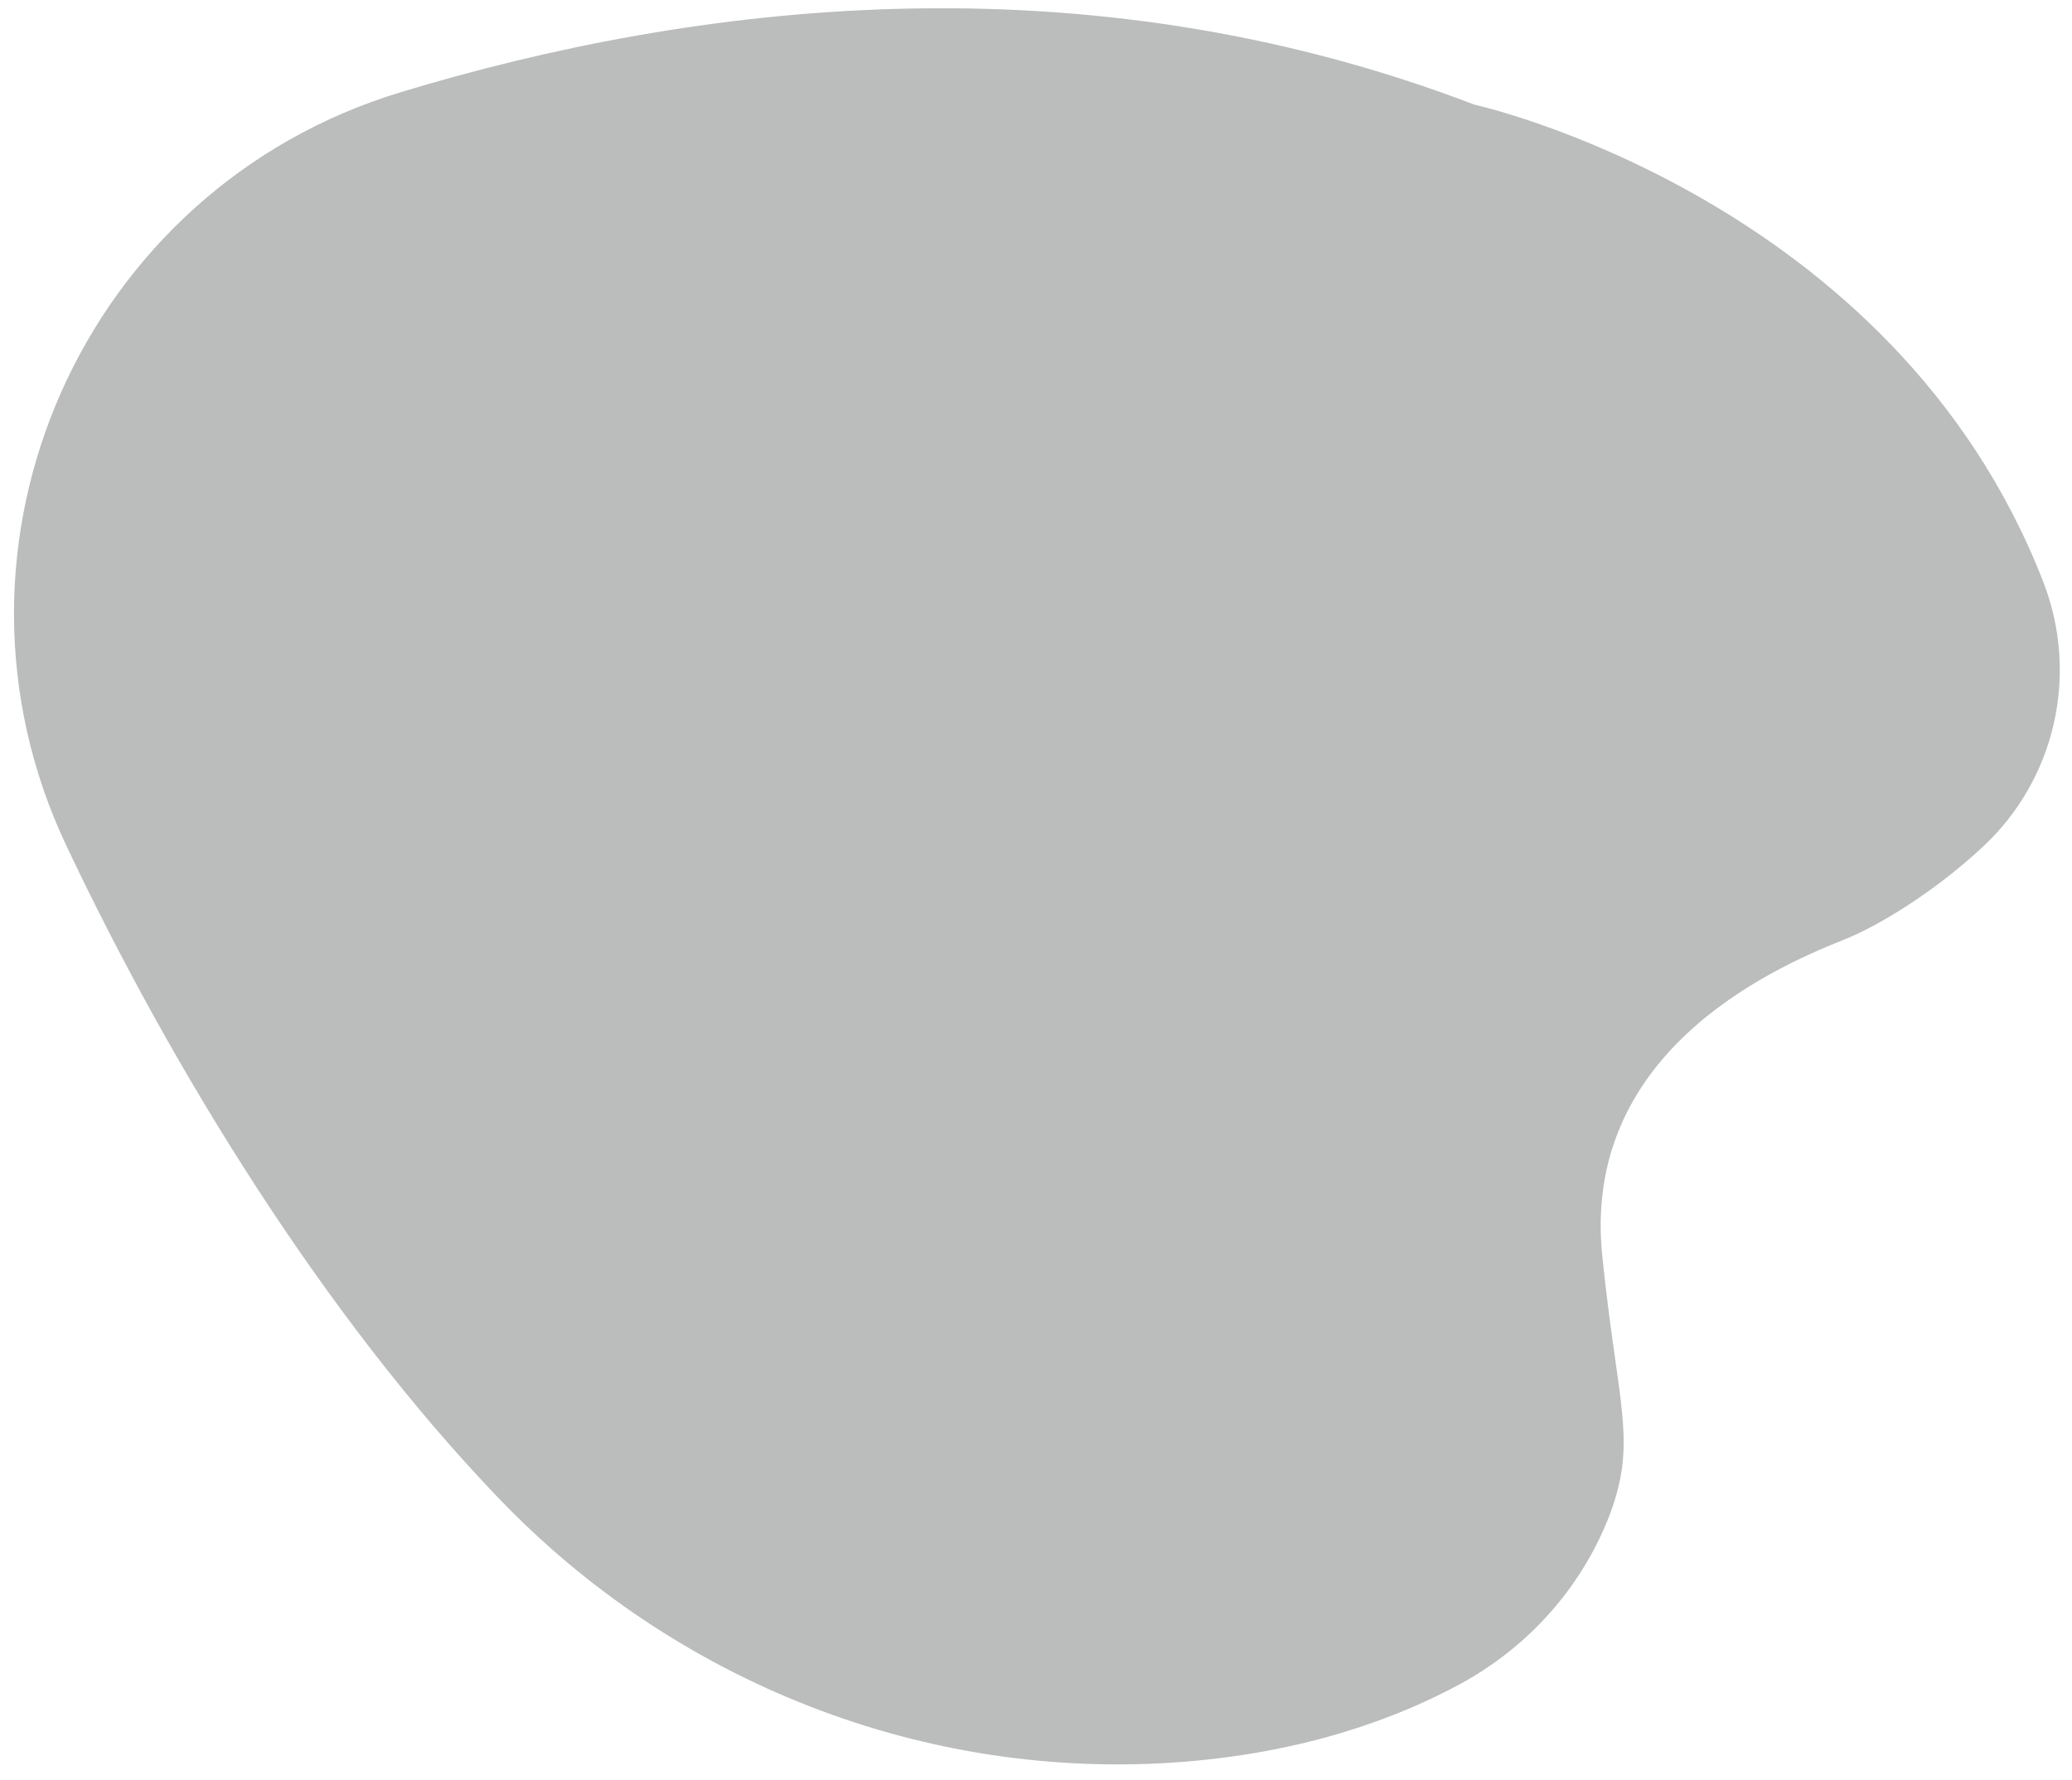
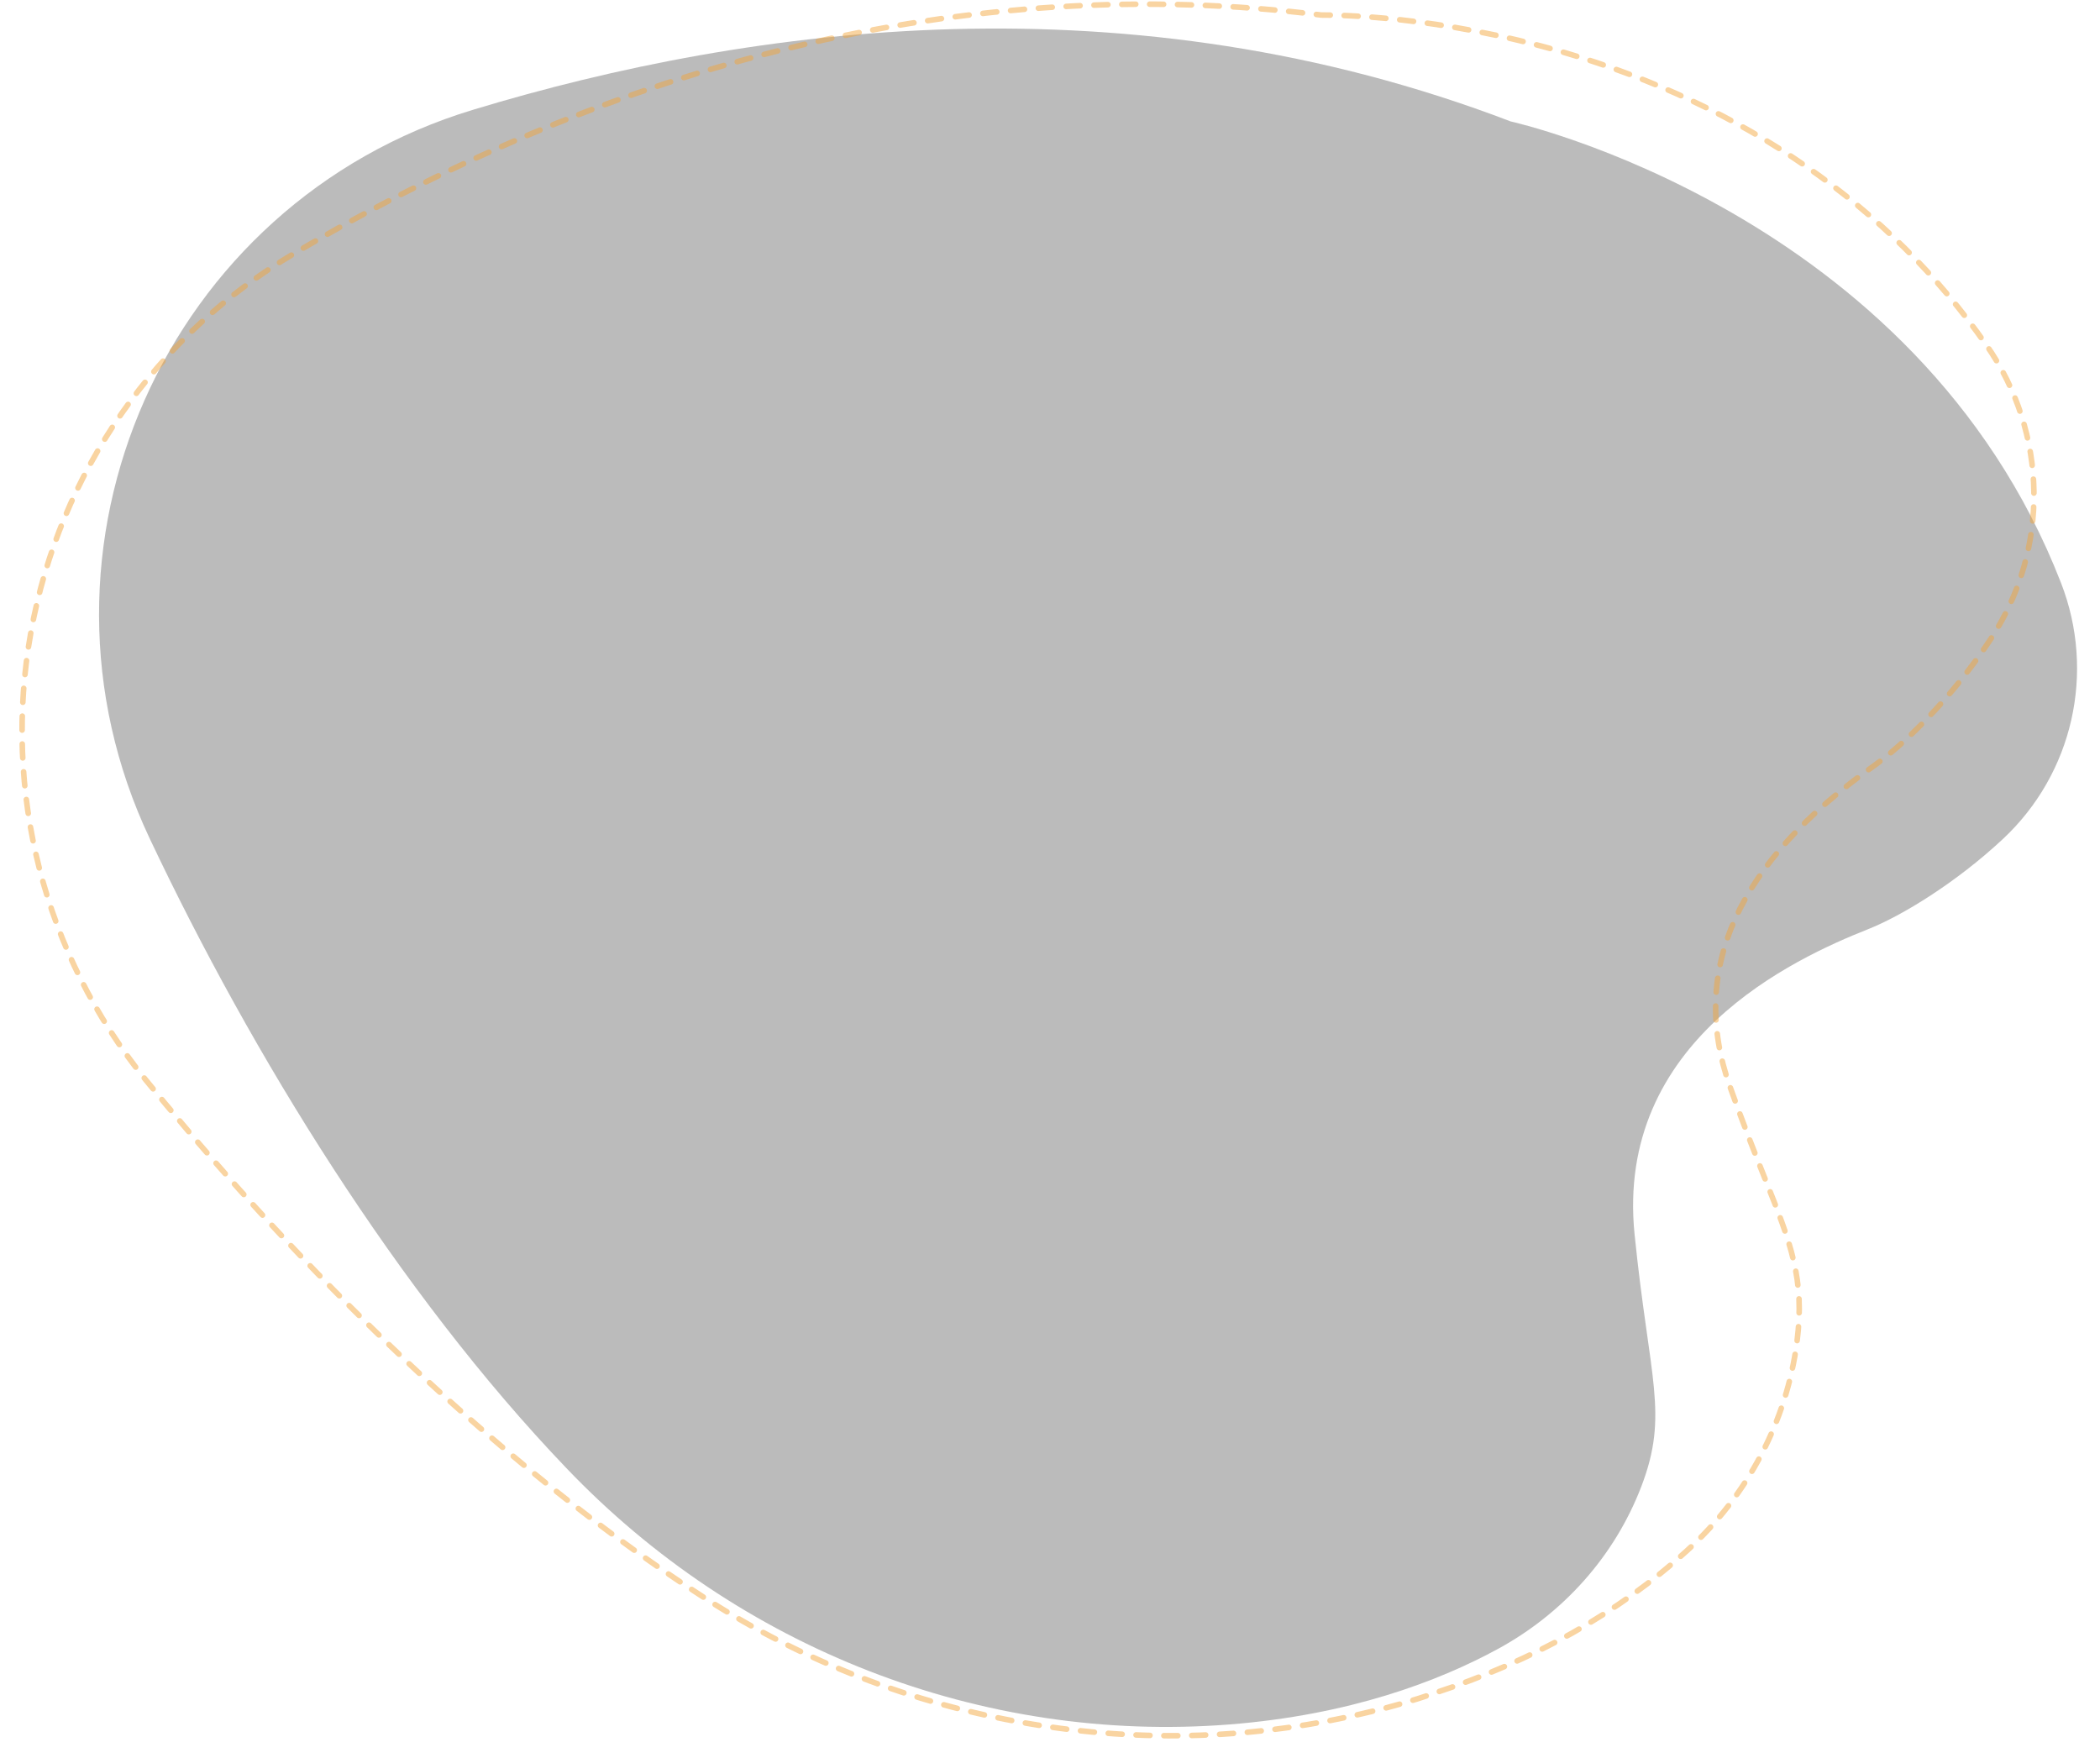
- <svg xmlns="http://www.w3.org/2000/svg" version="1.0" id="Capa_1" x="0px" y="0px" viewBox="0 0 719.4 618.1" style="enable-background:new 0 0 719.4 618.1;" xml:space="preserve">
+ <svg xmlns="http://www.w3.org/2000/svg" version="1.1" id="Capa_1" x="0px" y="0px" viewBox="0 0 754 631" style="enable-background:new 0 0 754 631;" xml:space="preserve">
  <style type="text/css">
- 	.st0{opacity:0.53;fill:#7F8080;}
+ 	.st0{opacity:0.53;fill:#7F7F7F;}
+ 	
+ 		.st1{opacity:0.47;fill:none;stroke:#F2A338;stroke-width:2;stroke-linecap:round;stroke-linejoin:round;stroke-miterlimit:10;stroke-dasharray:5;}
</style>
-   <path class="st0" d="M507.1,584.7c-21.5,11.7-53.3,23.7-96.3,27.1c-89.2,7-176.5-27.4-238.2-92.1C112.3,456.7,59.7,371.2,23.1,293.8  C-26.3,189.5,28.7,65.4,139.2,32c100.6-30.5,235.8-48.1,372.6,4.3c0,0,145.7,32.1,197.6,165.7c12.5,32.1,4.3,68.5-20.9,92  c-16.6,15.5-36.1,27.5-48.5,32.4c-26.2,10.4-90.8,39.9-83.7,109.6c5.3,52.3,12.4,64.4,2.4,90.5C549,551.4,530.6,571.9,507.1,584.7z" />
+   <g>
+     <path class="st0" d="M537.8,592.1c-21.5,11.7-53.3,23.7-96.3,27.1c-89.2,7-176.5-27.4-238.2-92.1C143,464.1,90.4,378.6,53.8,301.2   C4.4,196.9,59.4,72.8,169.9,39.4C270.5,8.9,405.6-8.7,542.4,43.6c0,0,145.7,32.1,197.6,165.7c12.5,32.1,4.3,68.5-20.9,92   c-16.6,15.5-36.1,27.5-48.5,32.4c-26.2,10.4-90.8,39.9-83.7,109.6c5.3,52.3,12.4,64.4,2.4,90.5   C579.7,558.8,561.3,579.3,537.8,592.1z" />
+   </g>
+   <path class="st1" d="M492.2,614.6c-40.5,9.9-82,11.3-123.4,4.2c-41.3-7.1-80.1-22.1-115.6-44.9c-90.6-58.1-164.8-141.7-201-186.3  C15.8,342.6,0.8,284.1,11.1,227c10.3-57.1,44.8-106.7,94.7-136.1C164,56.5,224,31.7,284,17.1C347.8,1.5,411.9-2.4,474.4,5.4  c5.9,0,41.8,0.2,87.1,13.4C625.9,37.7,678.4,74,713.2,123.9c22.2,31.8,22.8,73.2,1.6,105.5c-14.5,22-31.7,38.3-42,45.6  c-49,34.7-66.4,73.3-51.8,114.8c4.9,13.8,9.2,24.6,12.7,33.4c9.3,23.3,14.4,36.1,11.5,58.6c-3.7,28.6-17.7,55.2-39.5,75  c-24.5,22.3-55.1,39.5-90.8,51.2C507.6,610.6,499.9,612.8,492.2,614.6z" />
</svg>
